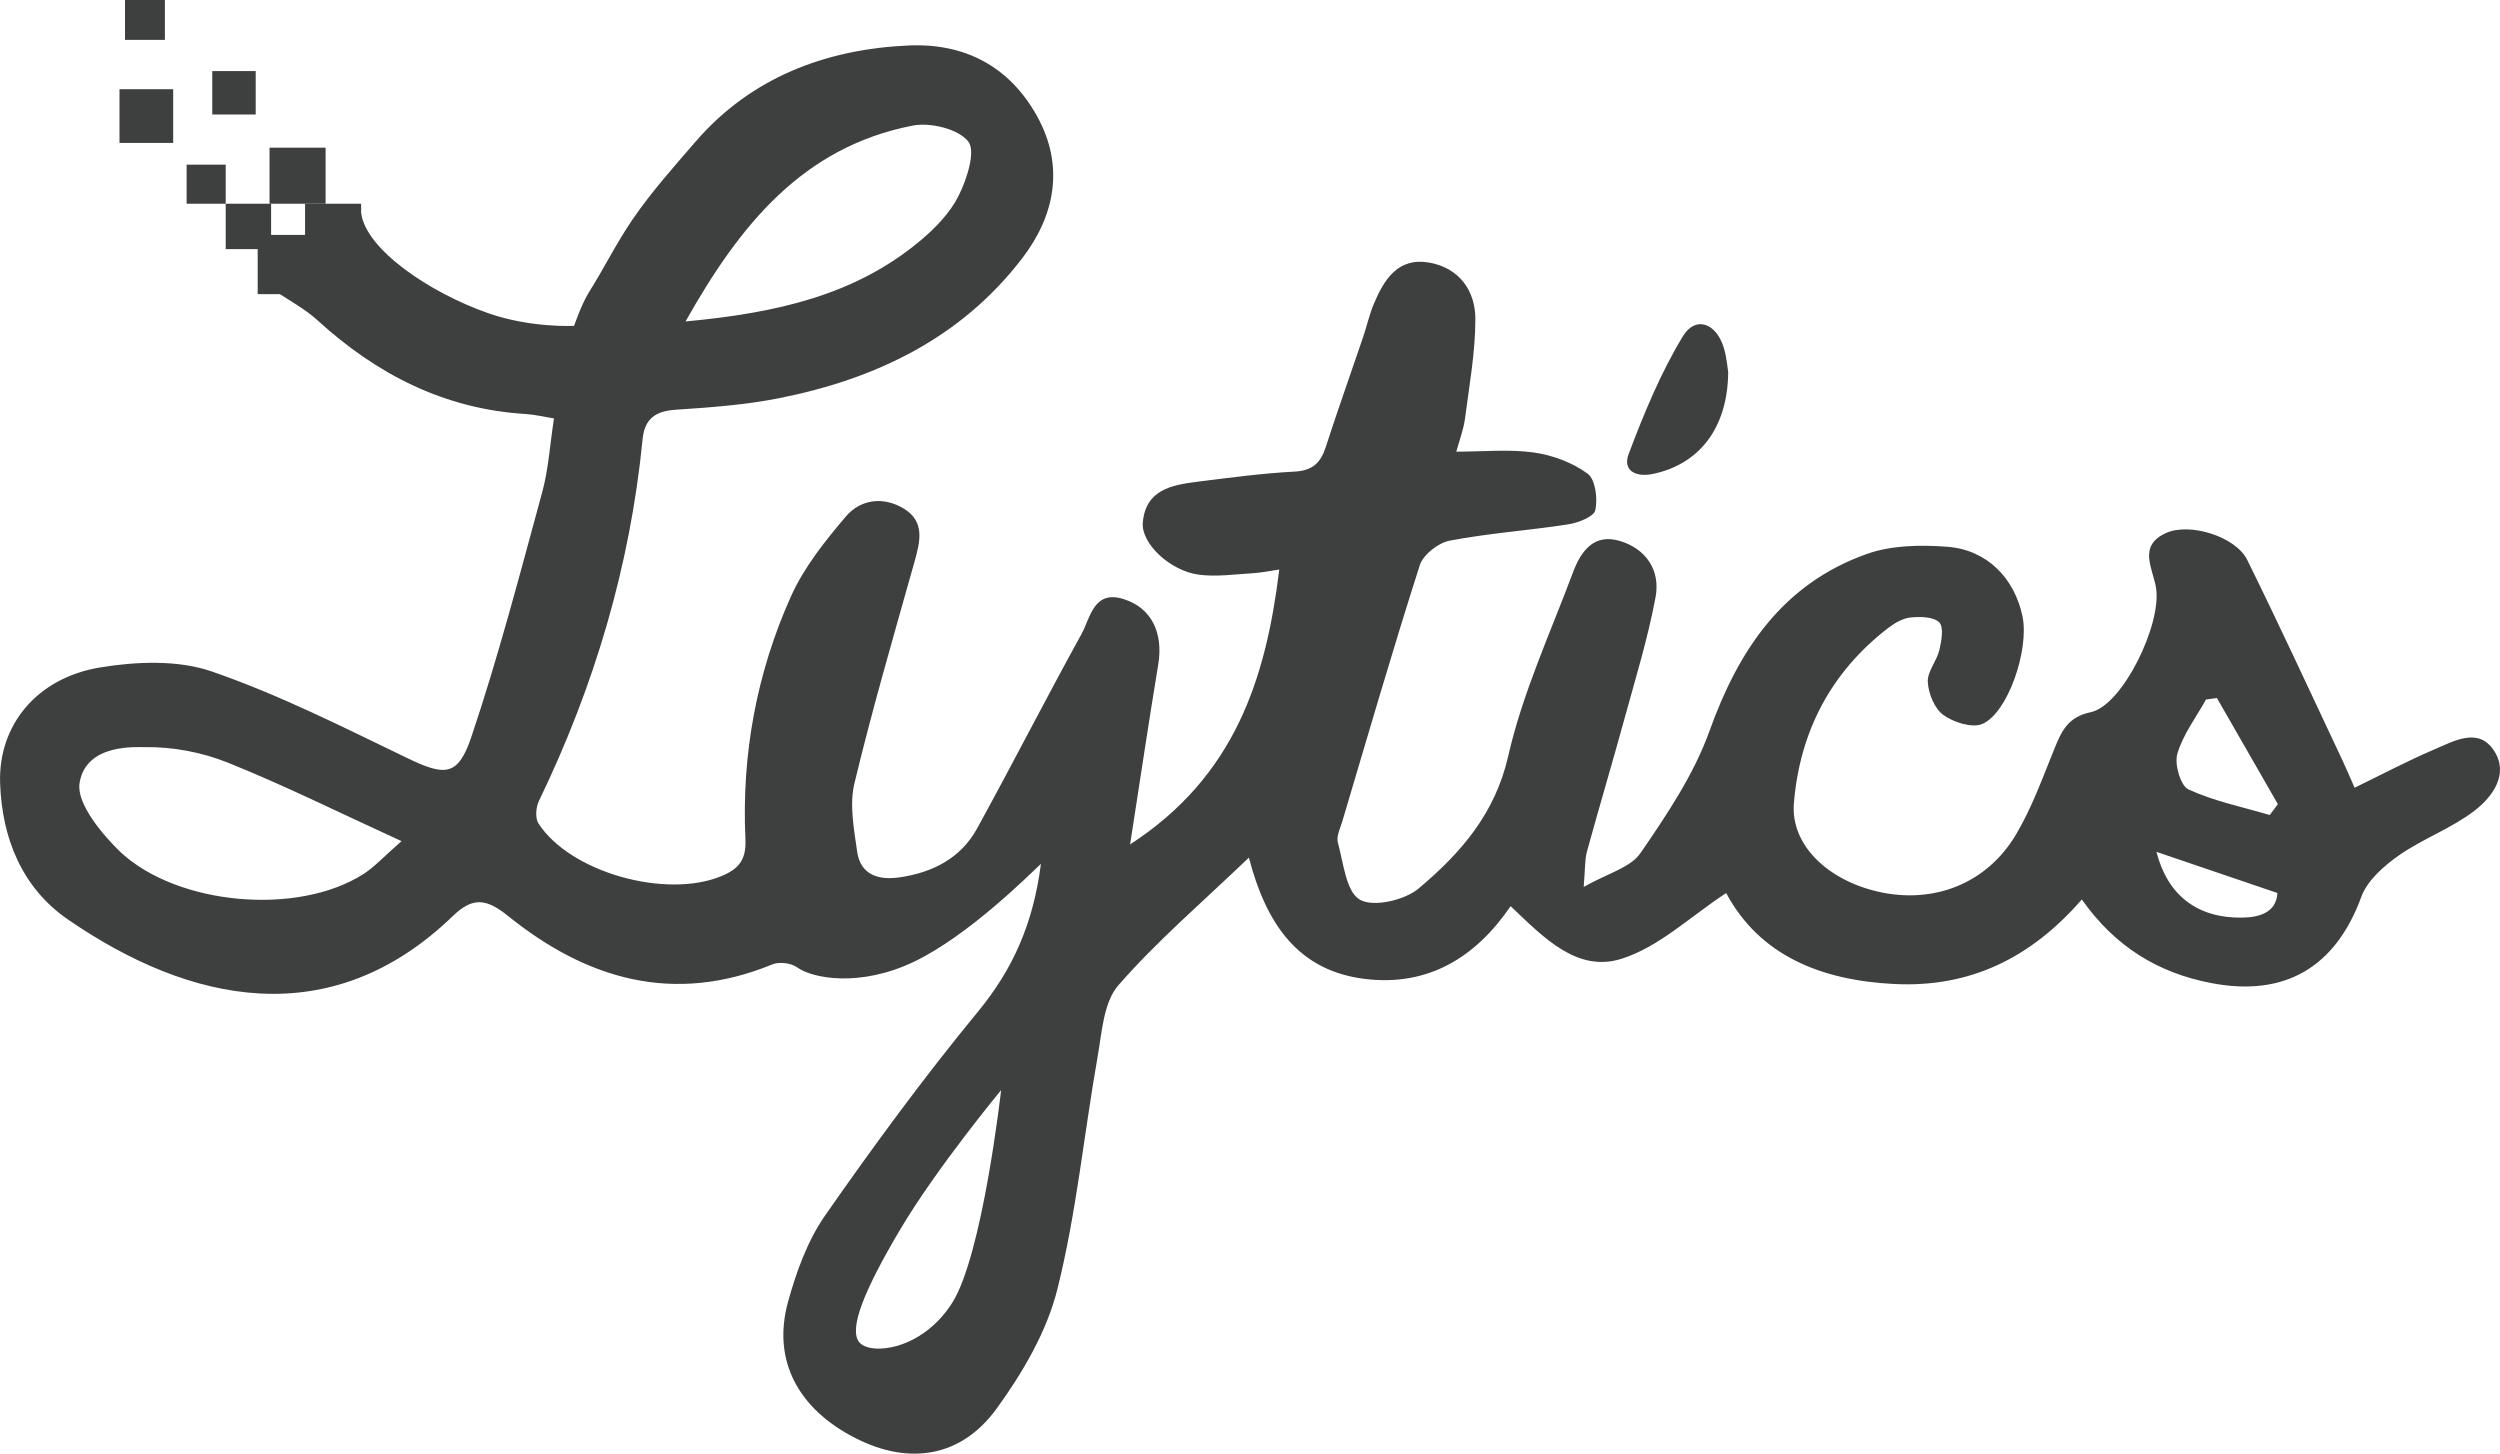
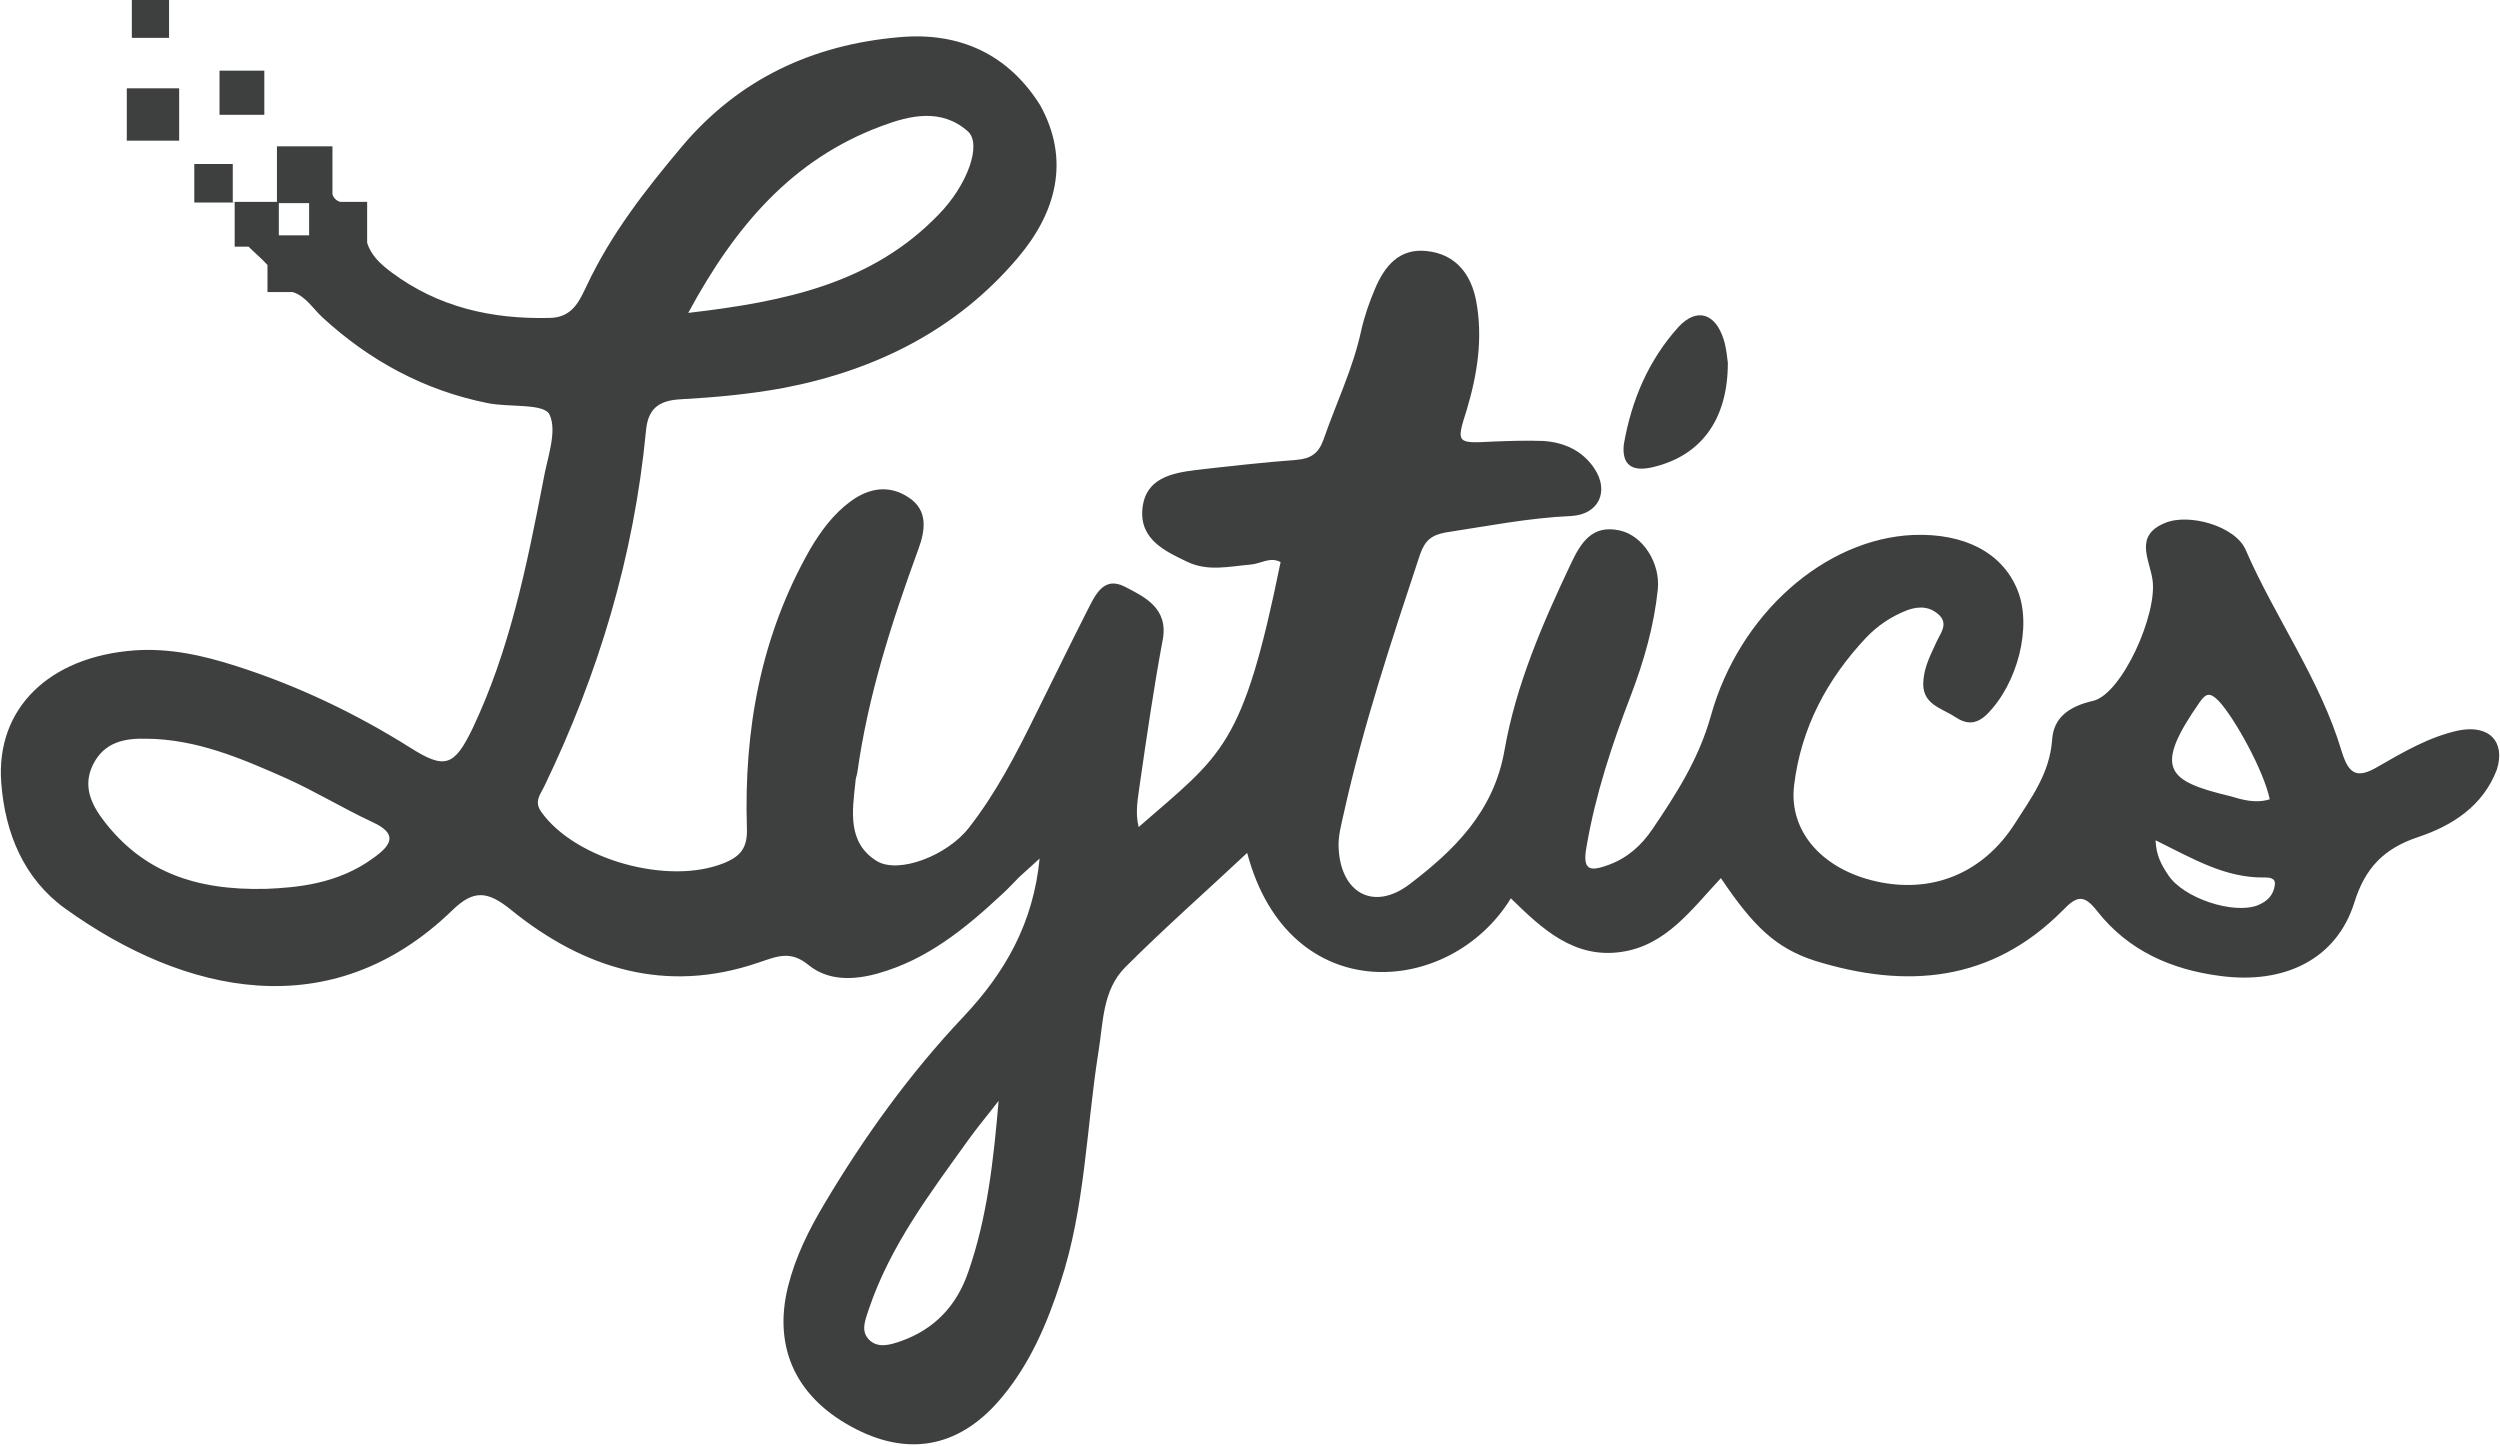
- <svg xmlns="http://www.w3.org/2000/svg" version="1.1" x="0px" y="0px" width="226.75px" height="131.849px" viewBox="0 0 226.75 131.849" enable-background="new 0 0 226.75 131.849" xml:space="preserve">
-   <g id="Layer_1">
-     <path fill-rule="evenodd" clip-rule="evenodd" fill="#3E3F3F" d="M156.748,33.754c-0.046,5.084-2.629,8.337-6.802,9.227   c-1.592,0.34-2.793-0.304-2.227-1.803c1.386-3.668,2.899-7.354,4.925-10.689c1.136-1.87,3.008-1.195,3.698,1.031   C156.62,32.415,156.683,33.376,156.748,33.754z" />
-     <path fill-rule="evenodd" clip-rule="evenodd" fill="#3E3F3F" d="M226.219,68.104c-1.41-2.186-3.626-0.898-5.413-0.137   c-2.415,1.029-4.741,2.265-7.244,3.48c-0.442-1.001-0.727-1.689-1.044-2.361c-2.883-6.109-5.706-12.248-8.695-18.304   c-1.045-2.117-5.198-3.408-7.354-2.442c-2.58,1.155-1.22,3.179-0.921,4.955c0.559,3.314-3.041,10.688-5.904,11.296   c-2.142,0.454-2.676,1.767-3.337,3.391c-1.057,2.599-2.019,5.279-3.437,7.679c-2.658,4.499-7.502,6.368-12.538,5.211   c-4.606-1.059-7.934-4.268-7.626-8.02c0.529-6.456,3.331-11.866,8.536-15.882c0.591-0.455,1.334-0.894,2.044-0.964   c0.876-0.088,2.079-0.073,2.601,0.443c0.428,0.423,0.211,1.68,0.015,2.504c-0.238,1.007-1.108,1.969-1.051,2.912   c0.063,1.047,0.608,2.403,1.408,2.98c0.932,0.673,2.611,1.214,3.537,0.816c2.333-1.002,4.257-6.739,3.651-9.717   c-0.708-3.482-3.21-6.076-6.816-6.352c-2.421-0.185-5.075-0.144-7.317,0.655c-7.605,2.708-11.611,8.662-14.266,16.06   c-1.415,3.944-3.862,7.584-6.262,11.075c-0.909,1.321-2.992,1.836-5.145,3.064c0.145-1.717,0.095-2.482,0.287-3.181   c1.109-4.034,2.306-8.044,3.412-12.08c1.005-3.665,2.132-7.314,2.822-11.042c0.441-2.384-0.831-4.355-3.239-5.079   c-2.375-0.714-3.547,0.961-4.252,2.847c-2.064,5.522-4.577,10.957-5.875,16.663c-1.202,5.284-4.354,8.834-8.118,12.006   c-1.274,1.074-4.117,1.73-5.34,1.021c-1.255-0.729-1.485-3.339-1.992-5.172c-0.157-0.564,0.212-1.296,0.402-1.932   c2.307-7.754,4.558-15.526,7.025-23.229c0.308-0.962,1.68-2.035,2.716-2.232c3.549-0.676,7.179-0.922,10.754-1.479   c0.906-0.141,2.331-0.698,2.455-1.287c0.221-1.049,0.011-2.784-0.701-3.308c-1.368-1.006-3.167-1.678-4.867-1.919   c-2.218-0.315-4.514-0.078-7.042-0.078c0.278-1.031,0.657-2.002,0.788-3.005c0.391-3.006,0.941-6.025,0.939-9.038   c-0.001-2.576-1.478-4.626-4.183-5.105c-2.818-0.5-4.094,1.522-5.025,3.742c-0.404,0.962-0.628,1.997-0.964,2.988   c-1.13,3.333-2.312,6.648-3.396,9.996c-0.465,1.437-1.198,2.146-2.826,2.231c-2.948,0.155-5.885,0.551-8.818,0.919   c-2.332,0.293-4.703,0.726-4.952,3.715c-0.157,1.881,2.467,4.369,5.08,4.715c1.581,0.209,3.227-0.032,4.84-0.126   c0.817-0.048,1.626-0.22,2.458-0.339c-1.214,9.929-4.021,18.75-13.53,24.933c0.914-5.871,1.691-11.102,2.553-16.318   c0.468-2.83-0.569-5.093-3.075-5.916c-2.796-0.917-3.067,1.673-3.894,3.169c-3.222,5.836-6.251,11.78-9.464,17.623   c-1.482,2.696-4.035,3.989-7.006,4.425c-1.89,0.277-3.57-0.18-3.874-2.358c-0.284-2.032-0.708-4.225-0.246-6.149   c1.619-6.748,3.571-13.417,5.449-20.103c0.516-1.834,0.982-3.661-0.985-4.845c-1.853-1.114-3.914-0.833-5.245,0.735   c-1.892,2.228-3.795,4.61-4.977,7.248c-3.119,6.961-4.482,14.366-4.125,22.007c0.088,1.879-0.601,2.716-2.232,3.377   c-5.025,2.038-13.637-0.349-16.535-4.791c-0.313-0.482-0.241-1.474,0.035-2.044c5.025-10.401,8.275-21.302,9.405-32.814   c0.182-1.857,1.167-2.556,3.012-2.675c3.136-0.205,6.3-0.436,9.375-1.047c8.753-1.739,16.501-5.447,22.051-12.698   c2.989-3.905,3.833-8.389,1.337-12.887c-2.481-4.47-6.509-6.63-11.629-6.406c-7.558,0.331-14.315,2.925-19.294,8.671   c-1.973,2.277-4.053,4.61-5.766,7.114c-1.461,2.136-2.58,4.424-3.957,6.605c-0.646,1.023-1.343,3.041-1.343,3.041   s-3.909,0.21-7.783-1.146c-5.313-1.86-11.097-5.776-11.529-9.084l-8.231,6.783c1.737,1.18,3.13,1.901,4.25,2.923   c5.384,4.917,11.524,8.072,18.91,8.521c0.809,0.049,1.608,0.248,2.56,0.401c-0.373,2.419-0.504,4.628-1.074,6.717   c-2.027,7.426-3.97,14.889-6.423,22.178c-1.221,3.628-2.432,3.539-5.859,1.886c-5.814-2.804-11.617-5.743-17.696-7.836   c-3.063-1.055-6.808-0.901-10.093-0.365c-5.764,0.941-9.256,5.243-9.092,10.464c0.157,5.017,1.99,9.532,6.141,12.392   c11.087,7.638,23.849,10.397,34.94-0.319c1.781-1.722,3.025-1.578,4.982,0.001c7.131,5.753,15.025,8.081,23.982,4.398   c0.625-0.257,1.708-0.125,2.252,0.273c1.377,1.005,5.692,1.829,10.585-0.509c4.952-2.366,10.48-7.905,11.521-8.883   c-0.688,5.381-2.526,9.537-5.688,13.379c-4.898,5.952-9.477,12.186-13.886,18.513c-1.593,2.286-2.609,5.101-3.36,7.821   c-1.465,5.302,0.895,9.741,6.166,12.402c4.806,2.426,9.519,1.74,12.747-2.7c2.366-3.255,4.554-6.991,5.515-10.839   c1.724-6.903,2.412-14.062,3.65-21.093c0.392-2.225,0.537-4.928,1.88-6.468c3.515-4.031,7.627-7.54,11.838-11.581   c1.58,6.063,4.493,10.26,10.512,11.004c5.732,0.708,10.06-1.948,13.227-6.6c2.979,2.831,6.024,6.04,10.042,4.78   c3.411-1.068,6.282-3.862,9.509-5.968c3.01,5.624,8.542,7.925,15.278,8.251c6.878,0.333,12.37-2.378,16.979-7.668   c3.046,4.313,6.931,6.656,11.735,7.581c6.691,1.289,11.285-1.447,13.614-7.819c0.542-1.482,2.039-2.799,3.403-3.756   c2.16-1.515,4.748-2.44,6.834-4.034C226.051,72.3,227.593,70.235,226.219,68.104z M82.767,11.393   c1.608-0.315,4.147,0.294,5.049,1.433c0.707,0.893-0.12,3.427-0.87,4.931c-0.779,1.563-2.13,2.949-3.498,4.092   c-5.963,4.984-13.138,6.542-21.269,7.307C67.124,20.362,72.824,13.341,82.767,11.393z M32.948,79.286   c-5.956,3.788-16.751,2.82-21.94-1.929c-0.323-0.295-4.226-4.023-3.78-6.408c0.626-3.53,5.156-3.171,5.953-3.183   c2.497-0.038,5.155,0.471,7.482,1.404c5.084,2.038,10.003,4.489,15.756,7.122C34.781,77.721,33.955,78.646,32.948,79.286z    M86.361,118.173c-2.757,4.333-7.413,4.763-8.415,3.581c-1.003-1.182,0.43-4.727,3.724-10.277   c3.294-5.551,9.131-12.605,9.131-12.605S89.119,113.84,86.361,118.173z M203.337,83.229c-4.054,0.05-6.746-2.036-7.747-5.966   c3.671,1.249,7.209,2.452,10.972,3.732C206.462,82.678,205.083,83.207,203.337,83.229z M205.865,73.922   c-2.475-0.731-5.046-1.254-7.368-2.319c-0.723-0.332-1.29-2.289-1.013-3.234c0.51-1.745,1.696-3.293,2.601-4.923   c0.33-0.044,0.66-0.089,0.99-0.135c1.843,3.209,3.686,6.417,5.528,9.626C206.357,73.265,206.111,73.593,205.865,73.922z" />
-   </g>
-   <g id="Layer_2">
-     <rect x="11.339" fill-rule="evenodd" clip-rule="evenodd" fill="#3E3F3F" width="3.617" height="3.617" />
-     <rect x="16.926" y="14.933" fill-rule="evenodd" clip-rule="evenodd" fill="#3E3F3F" width="3.545" height="3.545" />
-     <rect x="19.253" y="6.446" fill-rule="evenodd" clip-rule="evenodd" fill="#3E3F3F" width="3.939" height="3.939" />
-     <rect x="24.446" y="13.393" fill-rule="evenodd" clip-rule="evenodd" fill="#3E3F3F" width="5.085" height="5.085" />
-     <rect x="27.669" y="18.478" fill-rule="evenodd" clip-rule="evenodd" fill="#3E3F3F" width="5.085" height="5.085" />
-     <rect x="10.838" y="8.093" fill-rule="evenodd" clip-rule="evenodd" fill="#3E3F3F" width="4.87" height="4.87" />
-     <rect x="23.372" y="21.307" fill-rule="evenodd" clip-rule="evenodd" fill="#3E3F3F" width="5.372" height="5.372" />
-     <rect x="20.471" y="18.478" fill-rule="evenodd" clip-rule="evenodd" fill="#3E3F3F" width="4.118" height="4.118" />
+ <svg xmlns="http://www.w3.org/2000/svg" version="1.1" id="Layer_1" x="0px" y="0px" width="396.3px" height="229.1px" viewBox="0 0 396.3 229.1" enable-background="new 0 0 396.3 229.1" xml:space="preserve">
+   <g>
+     <path fill="#3E3F3F" d="M389.7,115.8c-4.6,1-8.7,3.4-12.7,5.7c-3.5,2.1-4.7,1.1-5.8-2.4c-3.4-11.4-10.5-21.1-15.2-31.9   c-1.6-3.8-9-5.9-12.8-4.3c-4.9,2-2.5,5.7-2,8.9c0.9,5.4-4.8,18.2-9.4,19.3c-4,0.9-6.3,2.8-6.5,6.2c-0.4,5.4-3.4,9.3-6,13.4   c-4.8,7.4-12.4,10.8-21,9.2c-9.1-1.7-14.8-7.9-13.9-15.4c1.1-9.1,5.2-16.8,11.4-23.4c1.8-1.9,4-3.4,6.6-4.4c2-0.7,3.7-0.5,5.1,0.9   c1.3,1.4,0.1,2.8-0.5,4.1c-0.9,2-1.9,3.8-2.1,6.1c-0.4,3.9,2.9,4.4,5.1,5.9c1.7,1.1,3.2,1.2,4.9-0.4c4.9-4.8,7.3-14,4.9-19.8   c-2.4-5.9-8.4-9-16.5-8.7c-14,0.6-27.6,12.5-32.1,28.7c-1.9,6.8-5.5,12.4-9.3,18c-1.7,2.5-3.9,4.5-6.9,5.6c-3,1.1-4.2,0.9-3.5-2.9   c1.4-8.2,4-16.1,7-23.9c2.1-5.5,3.7-11.1,4.3-16.9c0.4-4.2-2.4-8.5-6-9.3c-4.4-1-6.2,1.9-7.8,5.3c-4.5,9.5-8.7,19.2-10.5,29.5   c-1.7,9.8-8,15.9-15.1,21.3c-5.7,4.3-10.9,1.3-11.2-5.8c-0.1-1.8,0.4-3.6,0.8-5.4c3.1-14,7.6-27.5,12.1-41.1   c0.8-2.3,1.9-3.1,4.1-3.5c6.6-1,13.1-2.3,19.8-2.6c4.4-0.2,6.2-3.9,3.7-7.6c-1.9-2.8-4.8-4.1-8.1-4.3c-2.7-0.1-5.3,0-8,0.1   c-5.7,0.3-5.8,0.3-4.1-5c1.7-5.7,2.6-11.4,1.5-17.3c-0.8-4.2-3.2-7.4-7.8-7.9c-4.4-0.5-6.7,2.4-8.2,5.9c-0.9,2.1-1.7,4.4-2.2,6.6   c-1.3,6.1-4,11.6-6,17.4c-0.8,2.2-2,3-4.3,3.2c-5.3,0.4-10.6,1-15.9,1.6c-3.9,0.5-8,1.3-8.5,6.1c-0.5,4.9,3.6,6.8,7.2,8.5   c3.2,1.5,6.5,0.7,9.9,0.4c1.6-0.1,3.1-1.3,4.8-0.4c-6,29.5-9.2,30.4-22.5,42c-0.6-2.4-0.1-4.6,0.2-6.9c1.1-7.6,2.2-15.2,3.6-22.7   c1-5.1-2.9-6.9-6-8.5c-3.5-1.8-4.8,1.6-6.1,4.1c-2.7,5.3-5.3,10.7-8,16.1c-3.1,6.3-6.3,12.5-10.6,18c-3.4,4.4-11.1,7.4-14.6,5.3   c-4.7-2.9-3.9-7.9-3.4-12.5c0-0.5,0.2-1,0.3-1.5c1.7-12.3,5.5-24,9.7-35.5c1.1-3,1.5-6.1-1.5-8.1c-3.1-2.1-6.3-1.6-9.3,0.6   c-2.7,2-4.7,4.7-6.4,7.6c-7.8,13.7-10.5,28.6-10,44.2c0.1,3-0.9,4.4-3.6,5.5c-8.8,3.6-23.6-0.5-29-8.1c-1.2-1.7-0.1-2.8,0.5-4.1   c8.6-17.8,14.2-36.5,16.1-56.3c0.3-3.4,1.9-4.8,5.4-5c5.5-0.3,11-0.8,16.4-1.8c14.6-2.8,27.5-9.2,37.2-20.7   c6-7.1,8.3-15.4,3.5-24.1C159.9,8.7,152.2,5,142.5,5.9c-13.7,1.2-25.3,6.6-34.3,17.2c-5.8,6.9-11.3,13.9-15.2,22.2   c-1.2,2.5-2.3,5.1-6,5.1c-9.1,0.2-17.5-1.7-24.9-7.2c-1.9-1.4-3.3-2.8-3.9-4.7V32h-4.3c-0.6-0.2-1-0.6-1.2-1.2v-3.3v-1.5v-2.8h-3   h-3.7h-2.1v1.9V29V32h-6.7v0.1v4.2v2.8h2.2c1,1,2.1,1.9,3,2.9v4.3h4c2,0.6,3.2,2.6,4.7,4c7.5,6.9,16.2,11.6,26.2,13.6   c3.4,0.7,8.9,0,9.8,1.8c1.3,2.7-0.4,7-1,10.6c-2.6,13.4-5.3,26.8-11.2,39.2c-2.9,6-4.4,6.5-9.9,3c-8.6-5.4-17.8-9.8-27.5-12.9   c-5.3-1.7-10.6-2.9-16.2-2.5c-13.5,1-22,9.2-21.1,21c0.6,8,3.6,15.2,10.1,19.9c18.9,13.6,42.2,18.9,61.4,0.3c3.4-3.3,5.6-3.1,9.4,0   c11.5,9.3,24.5,13.3,39.1,8.3c3-1,5.1-2,8,0.4c3.1,2.5,7.1,2.4,11,1.3c7.8-2.2,13.8-7.1,19.6-12.5c1-0.9,1.9-1.9,2.8-2.8   c1-0.9,2-1.8,3.2-2.9c-1,10.2-5.4,18-12.1,25.1c-8.5,9-15.7,19-22,29.6c-2.5,4.2-4.6,8.4-5.8,13.2c-2.4,9.8,1.4,17.8,10.9,22.6   c8.7,4.4,16.7,2.6,23.1-5.2c4.4-5.3,7.1-11.6,9.2-18.1c3.9-11.8,4.1-24.3,6-36.4c0.8-4.7,0.6-9.9,4.3-13.6   c6.2-6.2,12.8-12,19.3-18.1c6.6,24.9,32.2,22.9,41.8,7.2c4.9,4.8,10,9.6,17.5,8.5c7.1-1,11.2-6.8,15.8-11.7   c5.1,7.6,8.7,11.1,14.9,13.1c14.5,4.5,28,3.4,39.3-8c2.3-2.4,3.4-2.5,5.5,0.2c4.9,6.2,11.7,9.2,19.4,10.2   c10.3,1.4,18.5-2.7,21.3-11.6c1.7-5.5,4.7-8.6,10.1-10.4c5.4-1.8,10.3-4.9,12.5-10.7C397.2,117.6,394.6,114.8,389.7,115.8z    M139.7,20c4.5-1.7,9.5-2.9,13.7,0.8c2.3,2,0,8.5-4.6,13.2c-10.5,10.9-24.2,13.8-39.7,15.6C116.6,35.7,125.7,25.2,139.7,20z    M44.2,37.2v-0.4v-4.5v-0.1v0v0h0h0.1h4.7v5.1H44.2z M59.2,136c-5.7,4.2-12.3,4.7-17,4.9c-11.5,0.3-19.6-2.9-25.6-10.6   c-2.1-2.7-3.6-5.7-1.8-9.2c1.8-3.5,5-4.1,8.5-4c7.9,0.1,14.9,3.1,21.9,6.2c4.7,2.1,9.1,4.8,13.8,7C63.2,132.2,62,134,59.2,136z    M153.5,201.6c-1.8,5.3-5.3,9.1-10.7,11c-1.7,0.6-3.7,1.2-5.1-0.3c-1.3-1.4-0.5-3.1,0-4.7c3.4-10.1,9.7-18.4,15.8-26.9   c1.5-2.1,3.2-4.1,4.8-6.2C157.5,183.9,156.5,193,153.5,201.6z M348.7,111.3c1-1.4,1.6-1.6,3-0.2c2.6,2.8,7.2,11.2,8.1,15.6   c-2.2,0.7-4.3,0.1-6.3-0.5C343.5,123.8,341.3,121.9,348.7,111.3z M360.6,140.3c-0.2,1.6-1.2,2.6-2.7,3.2   c-3.8,1.5-11.8-1.1-14.2-4.8c-1-1.5-1.9-3-2-5.5c5.9,2.9,11,6,17.3,5.9C359.6,139.1,360.8,139.1,360.6,140.3z" />
+     <path fill="#3E3F3F" d="M261.8,74.1c7.6-1.7,12.1-7.3,12.1-16.6c-0.1-0.6-0.2-2.3-0.7-3.8c-1.3-4-4.2-5-7.1-1.9   c-4.8,5.3-7.5,11.7-8.7,18.7C257.1,73.6,258.6,74.8,261.8,74.1z" />
+     <path fill="#3E3F3F" d="M34.1,32.1h2.8v-0.1c0,0,0,0,0,0c0-0.8,0-1.6,0-2.3v-1.4c0-0.3,0-0.5,0-0.8v-1.5h-6.1v6.1h2.3   C33.4,32.1,33.8,32.1,34.1,32.1z" />
+     <path fill="#3E3F3F" d="M37,32.1C37,32.1,37,32.1,37,32.1c0.1,0,0.1-0.1,0.1-0.1c0,0-0.1,0-0.1,0C37,32,37,32,37,32.1   C37,32.1,37,32.1,37,32.1z" />
+     <polygon fill="#3E3F3F" points="26.8,2.6 26.8,0 20.9,0 20.9,6 26.8,6  " />
+     <polygon fill="#3E3F3F" points="40.3,18.2 41.9,18.2 41.9,11.2 34.8,11.2 34.8,18.2 39.4,18.2  " />
+     <polygon fill="#3E3F3F" points="28.4,19.1 28.4,16.5 28.4,14 20.1,14 20.1,22.3 28.4,22.3  " />
  </g>
</svg>
